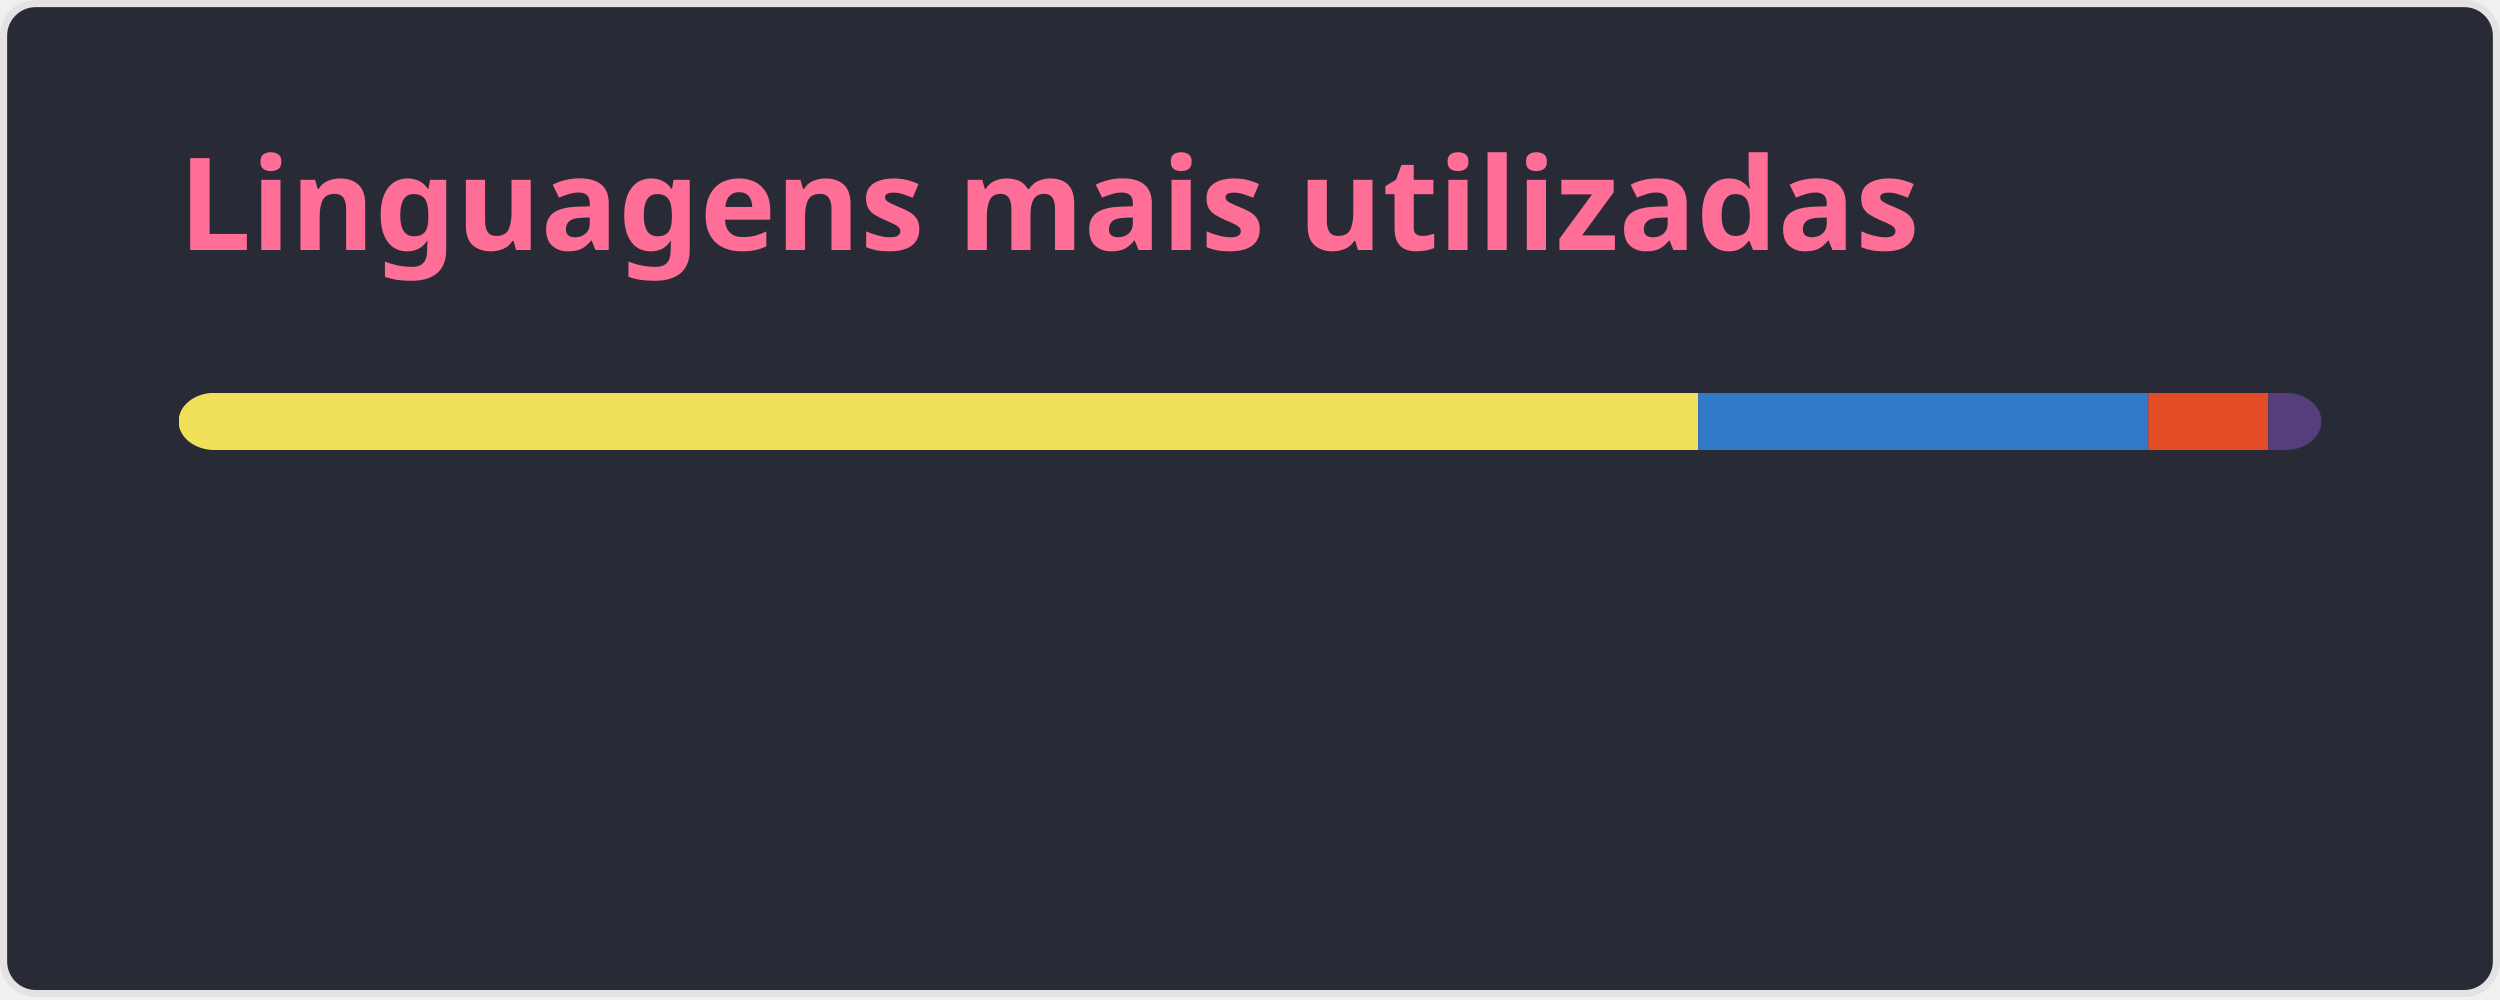
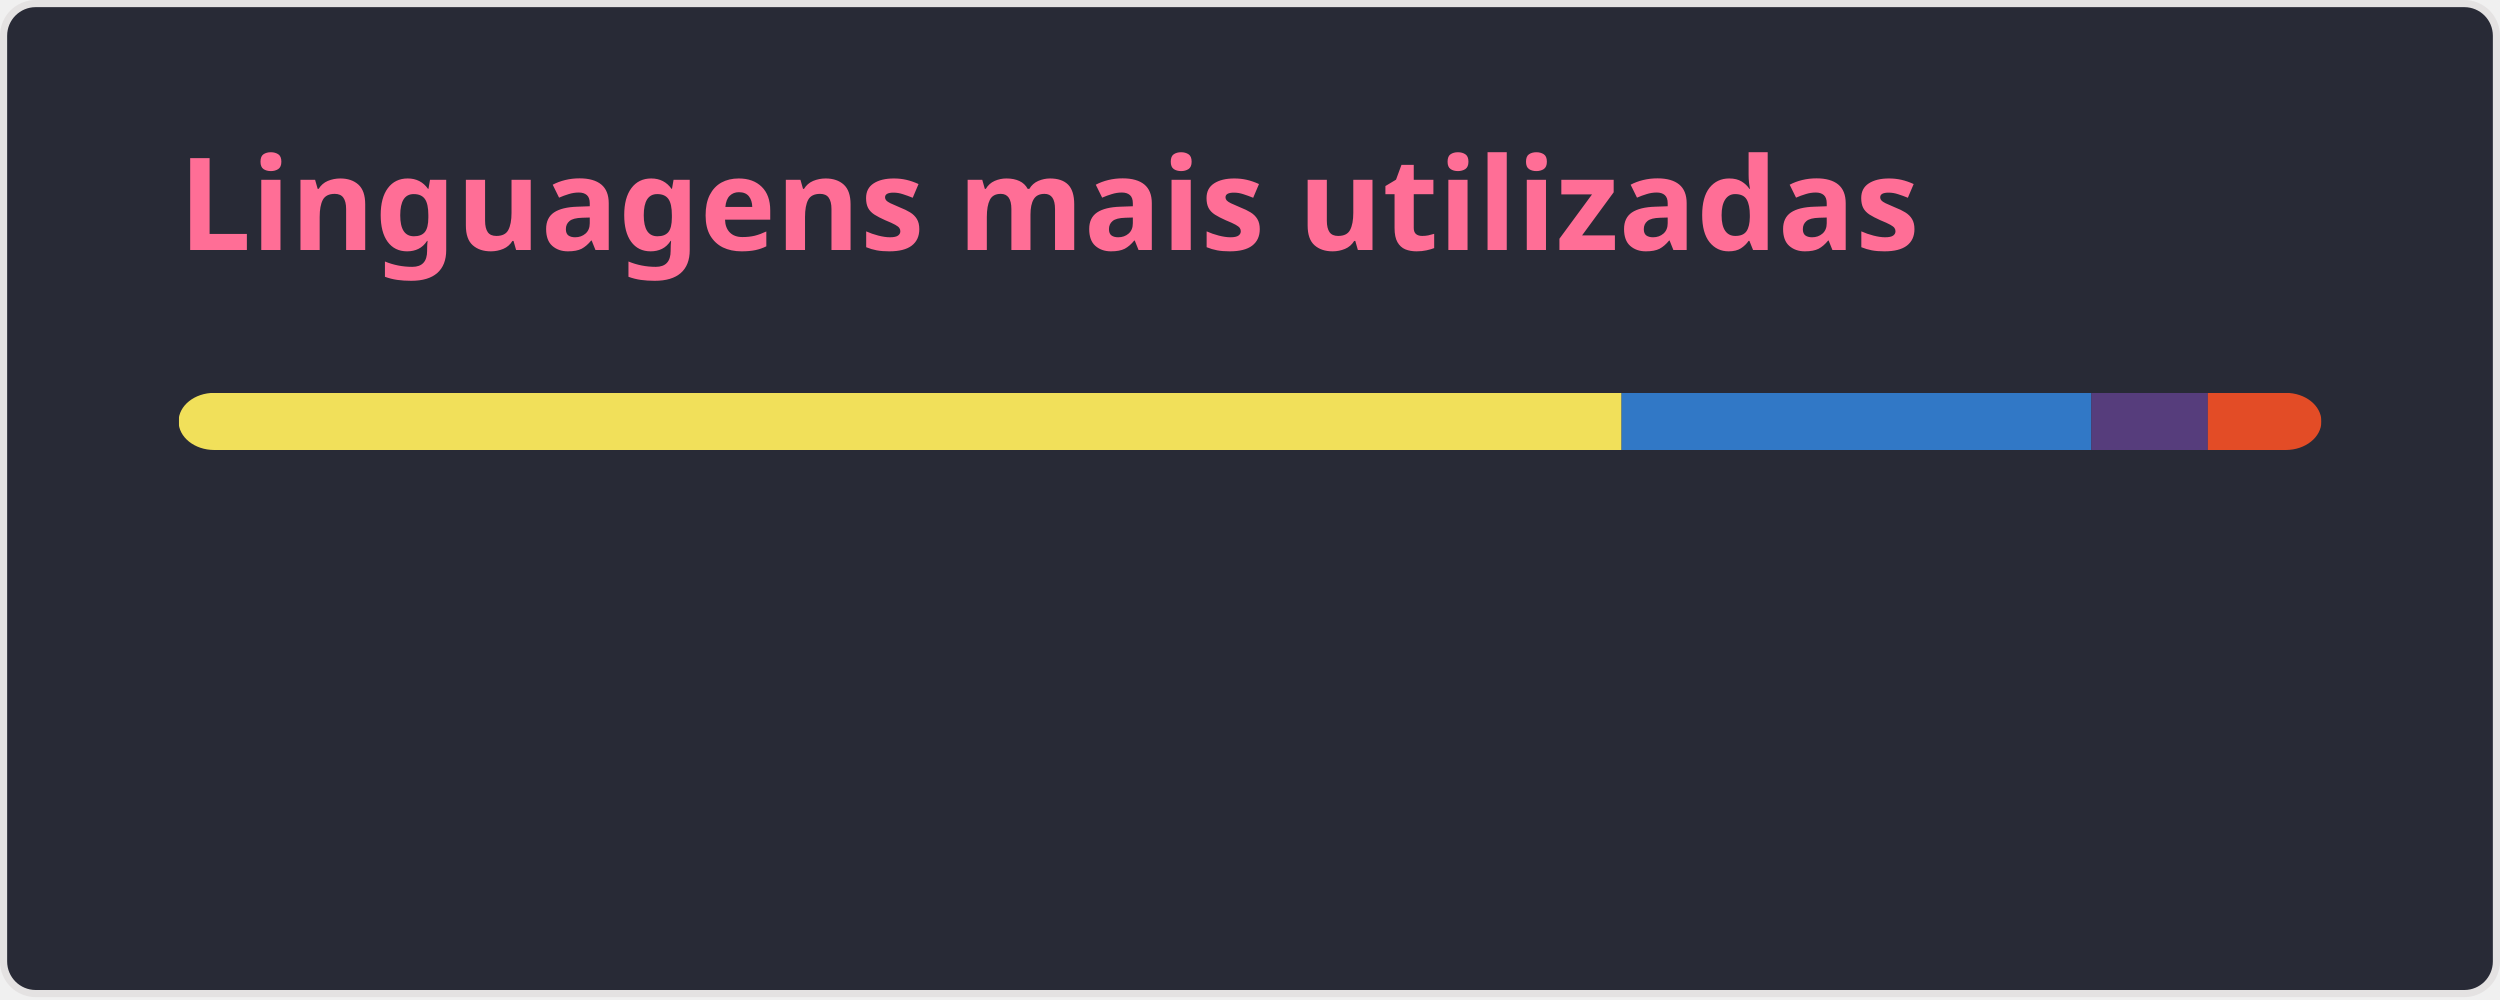
<svg xmlns="http://www.w3.org/2000/svg" width="350" height="140" viewBox="0 0 350 140" fill="none" role="img" aria-labelledby="descId">
  <style>
          .header {
            font: 600 18px 'Segoe UI', Ubuntu, Sans-Serif;
            fill: #ff6e96;
            animation: fadeInAnimation 0.8s ease-in-out forwards;
          }
          @supports(-moz-appearance: auto) {
            /* Selector detects Firefox */
            .header { font-size: 15.5px; }
          }
          
    @keyframes slideInAnimation {
      from {
        width: 0;
      }
      to {
        width: calc(100%-100px);
      }
    }
    @keyframes growWidthAnimation {
      from {
        width: 0;
      }
      to {
        width: 100%;
      }
    }
    .lang-name {
      font: 400 11px "Segoe UI", Ubuntu, Sans-Serif;
      fill: #f8f8f2;
    }
    .stagger {
      opacity: 0;
      animation: fadeInAnimation 0.3s ease-in-out forwards;
    }
    #rect-mask rect{
      animation: slideInAnimation 1s ease-in-out forwards;
    }
    .lang-progress{
      animation: growWidthAnimation 0.6s ease-in-out forwards;
    }
    

          
    /* Animations */
    @keyframes scaleInAnimation {
      from {
        transform: translate(-5px, 5px) scale(0);
      }
      to {
        transform: translate(-5px, 5px) scale(1);
      }
    }
    @keyframes fadeInAnimation {
      from {
        opacity: 0;
      }
      to {
        opacity: 1;
      }
    }
  
          
        </style>
  <rect data-testid="card-bg" x="0.5" y="0.5" rx="4.5" height="99%" stroke="#e4e2e2" width="349" fill="#282a36" stroke-opacity="1" />
  <g data-testid="card-title" transform="translate(25, 35)">
    <g transform="translate(0, 0)">
      <text x="0" y="0" class="header" data-testid="header">Linguagens mais utilizadas</text>
    </g>
  </g>
  <g data-testid="main-card-body" transform="translate(0, 55)">
    <svg data-testid="lang-items" x="25">
      <mask id="rect-mask">
        <rect x="0" y="0" width="300" height="8" fill="white" rx="5" />
      </mask>
-       <rect mask="url(#rect-mask)" data-testid="lang-progress" x="0" y="0" width="212.73" height="8" fill="#f1e05a" />
-       <rect mask="url(#rect-mask)" data-testid="lang-progress" x="212.73" y="0" width="63.03" height="8" fill="#3178c6" />
-       <rect mask="url(#rect-mask)" data-testid="lang-progress" x="275.76" y="0" width="16.79" height="8" fill="#e34c26" />
-       <rect mask="url(#rect-mask)" data-testid="lang-progress" x="292.55" y="0" width="17.45" height="8" fill="#563d7c" />
+       <rect mask="url(#rect-mask)" data-testid="lang-progress" x="0" y="0" width="202.02" height="8" fill="#f1e05a" />
+       <rect mask="url(#rect-mask)" data-testid="lang-progress" x="202.02" y="0" width="65.77" height="8" fill="#3178c6" />
+       <rect mask="url(#rect-mask)" data-testid="lang-progress" x="267.79" y="0" width="16.31" height="8" fill="#563d7c" />
+       <rect mask="url(#rect-mask)" data-testid="lang-progress" x="284.1" y="0" width="15.91" height="8" fill="#e34c26" />
      <g transform="translate(0, 25)">
        <g transform="translate(0, 0)">
          <g transform="translate(0, 0)">
            <g class="stagger" style="animation-delay: 450ms">
              <circle cx="5" cy="6" r="5" fill="#f1e05a" />
              <text data-testid="lang-name" x="15" y="10" class="lang-name">
-         JavaScript 70.91%
+         JavaScript 67.34%
      </text>
            </g>
          </g>
          <g transform="translate(0, 25)">
            <g class="stagger" style="animation-delay: 600ms">
              <circle cx="5" cy="6" r="5" fill="#3178c6" />
              <text data-testid="lang-name" x="15" y="10" class="lang-name">
-         TypeScript 21.01%
+         TypeScript 21.92%
      </text>
            </g>
          </g>
        </g>
        <g transform="translate(150, 0)">
          <g transform="translate(0, 0)">
            <g class="stagger" style="animation-delay: 450ms">
-               <circle cx="5" cy="6" r="5" fill="#e34c26" />
+               <circle cx="5" cy="6" r="5" fill="#563d7c" />
              <text data-testid="lang-name" x="15" y="10" class="lang-name">
-         HTML 5.60%
+         CSS 5.44%
      </text>
            </g>
          </g>
          <g transform="translate(0, 25)">
            <g class="stagger" style="animation-delay: 600ms">
-               <circle cx="5" cy="6" r="5" fill="#563d7c" />
+               <circle cx="5" cy="6" r="5" fill="#e34c26" />
              <text data-testid="lang-name" x="15" y="10" class="lang-name">
-         CSS 2.48%
+         HTML 5.30%
      </text>
            </g>
          </g>
        </g>
      </g>
    </svg>
  </g>
</svg>
